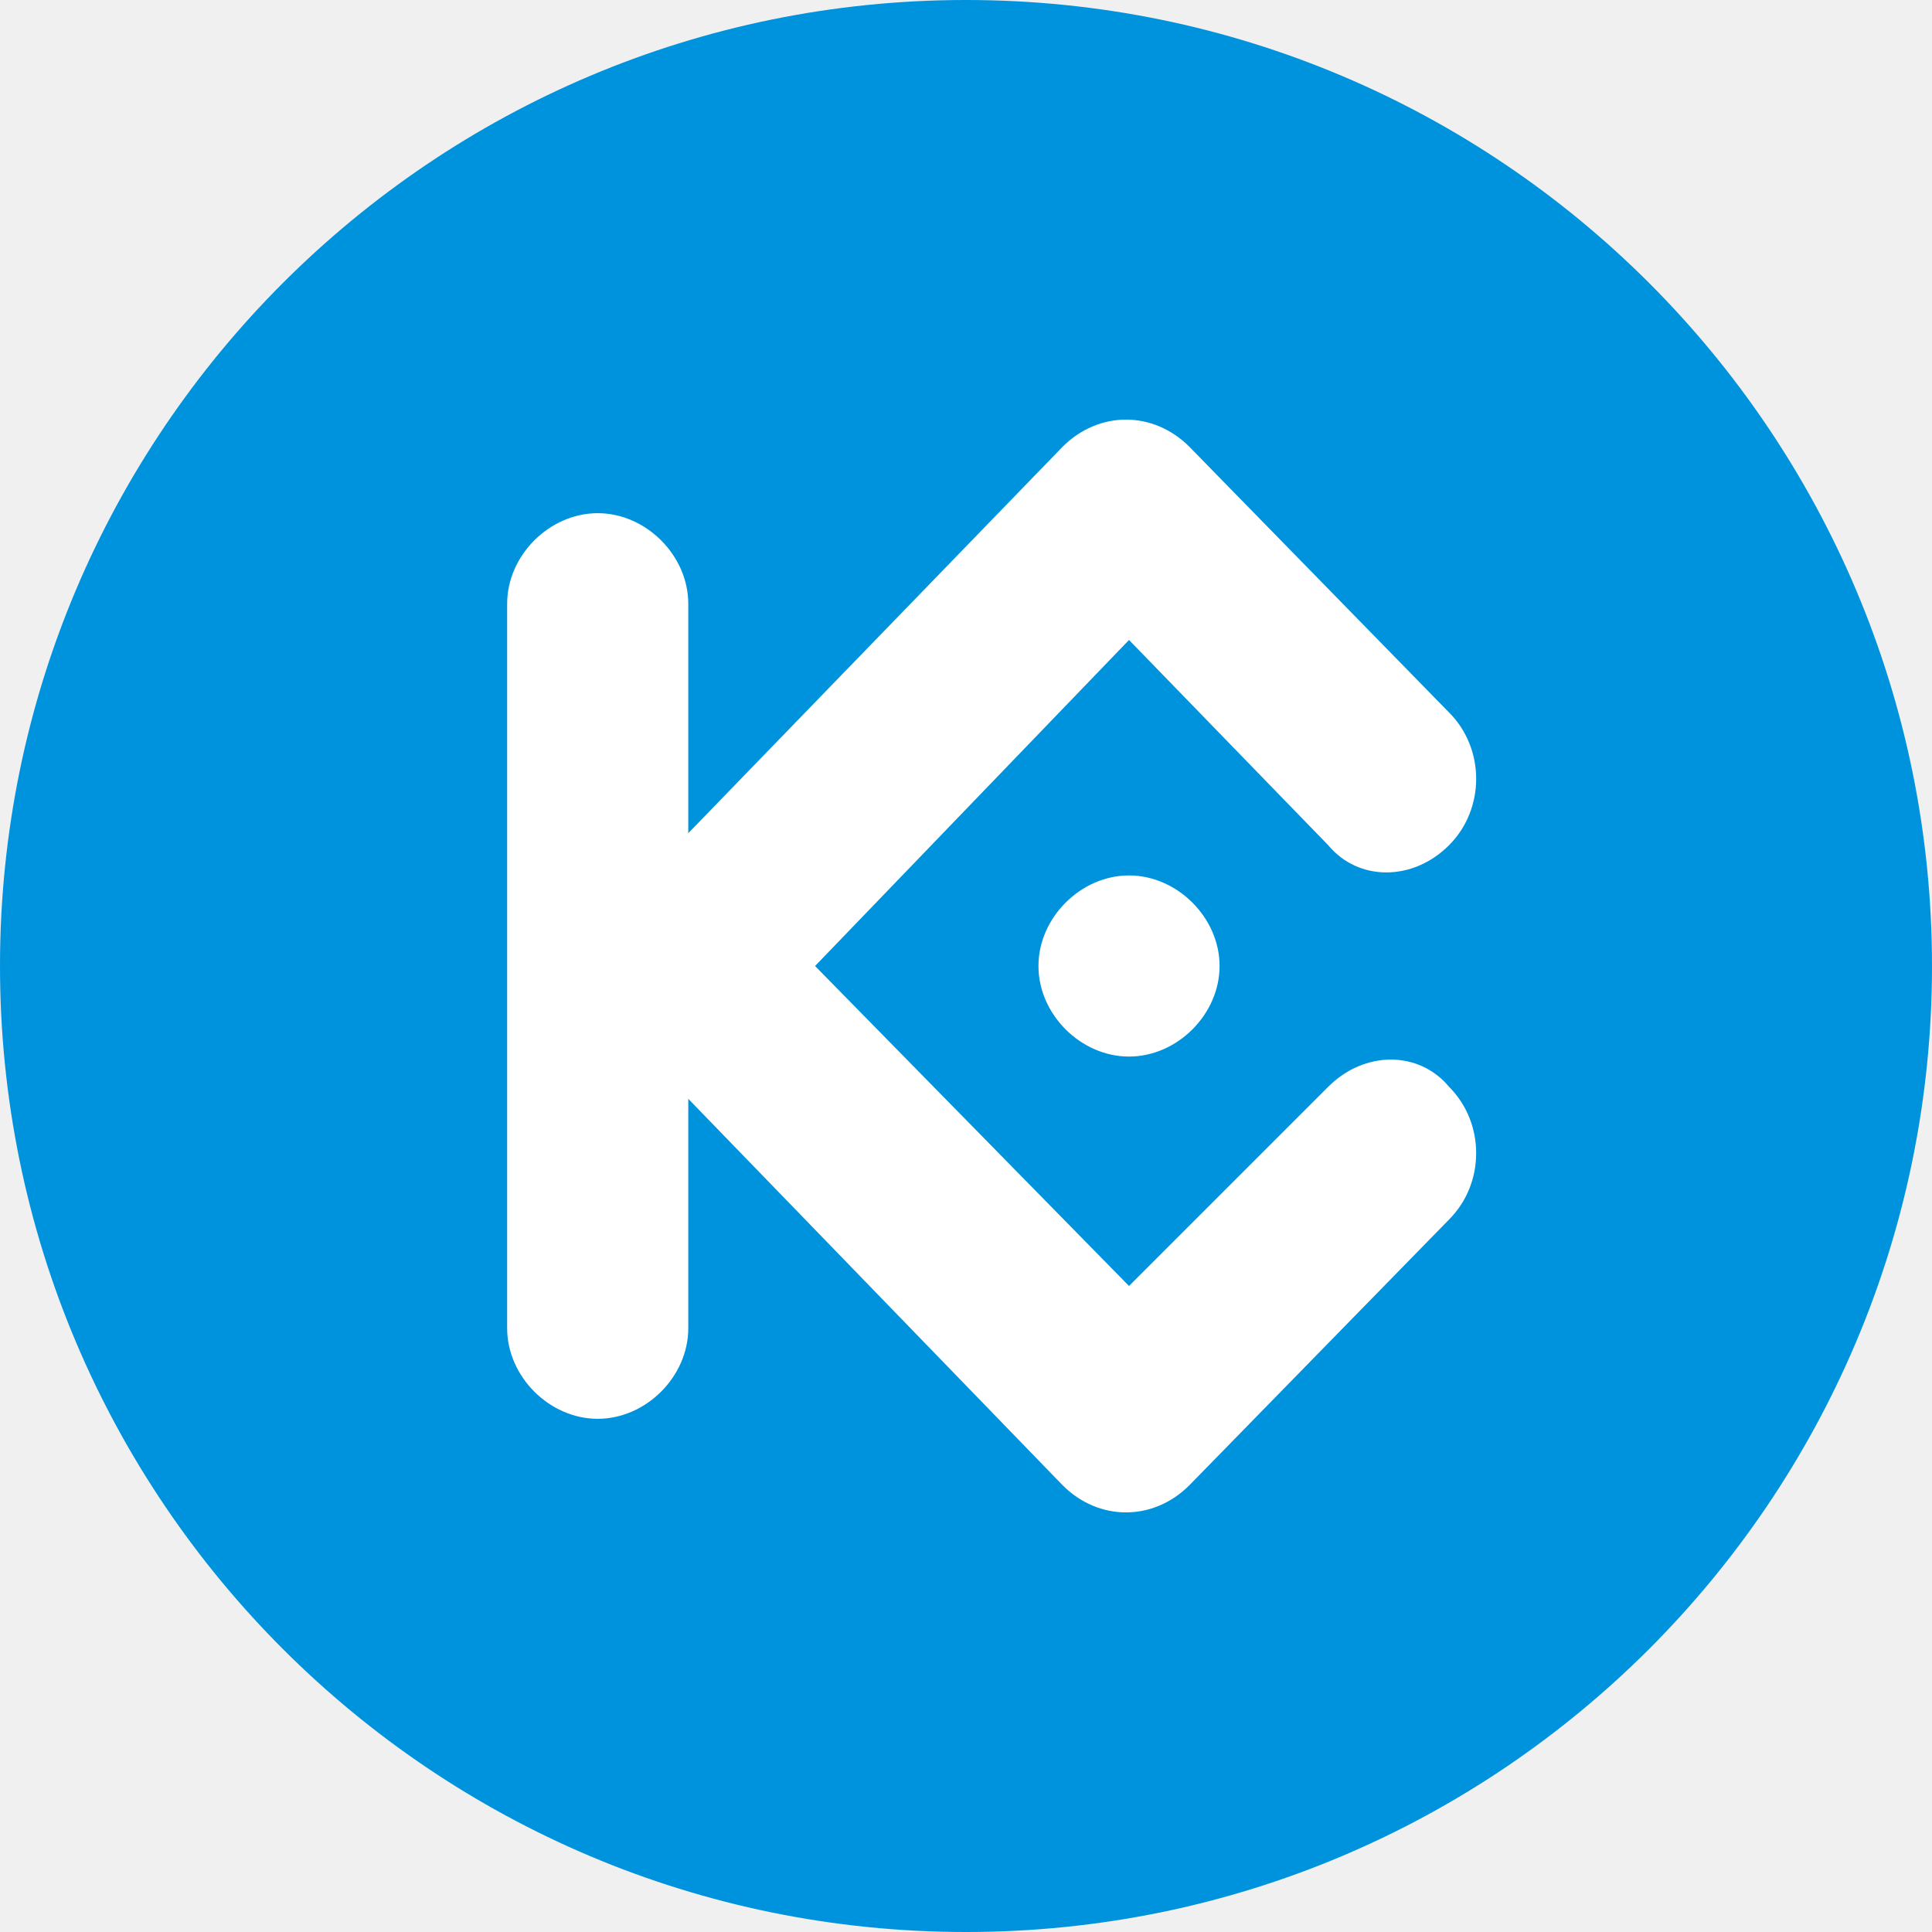
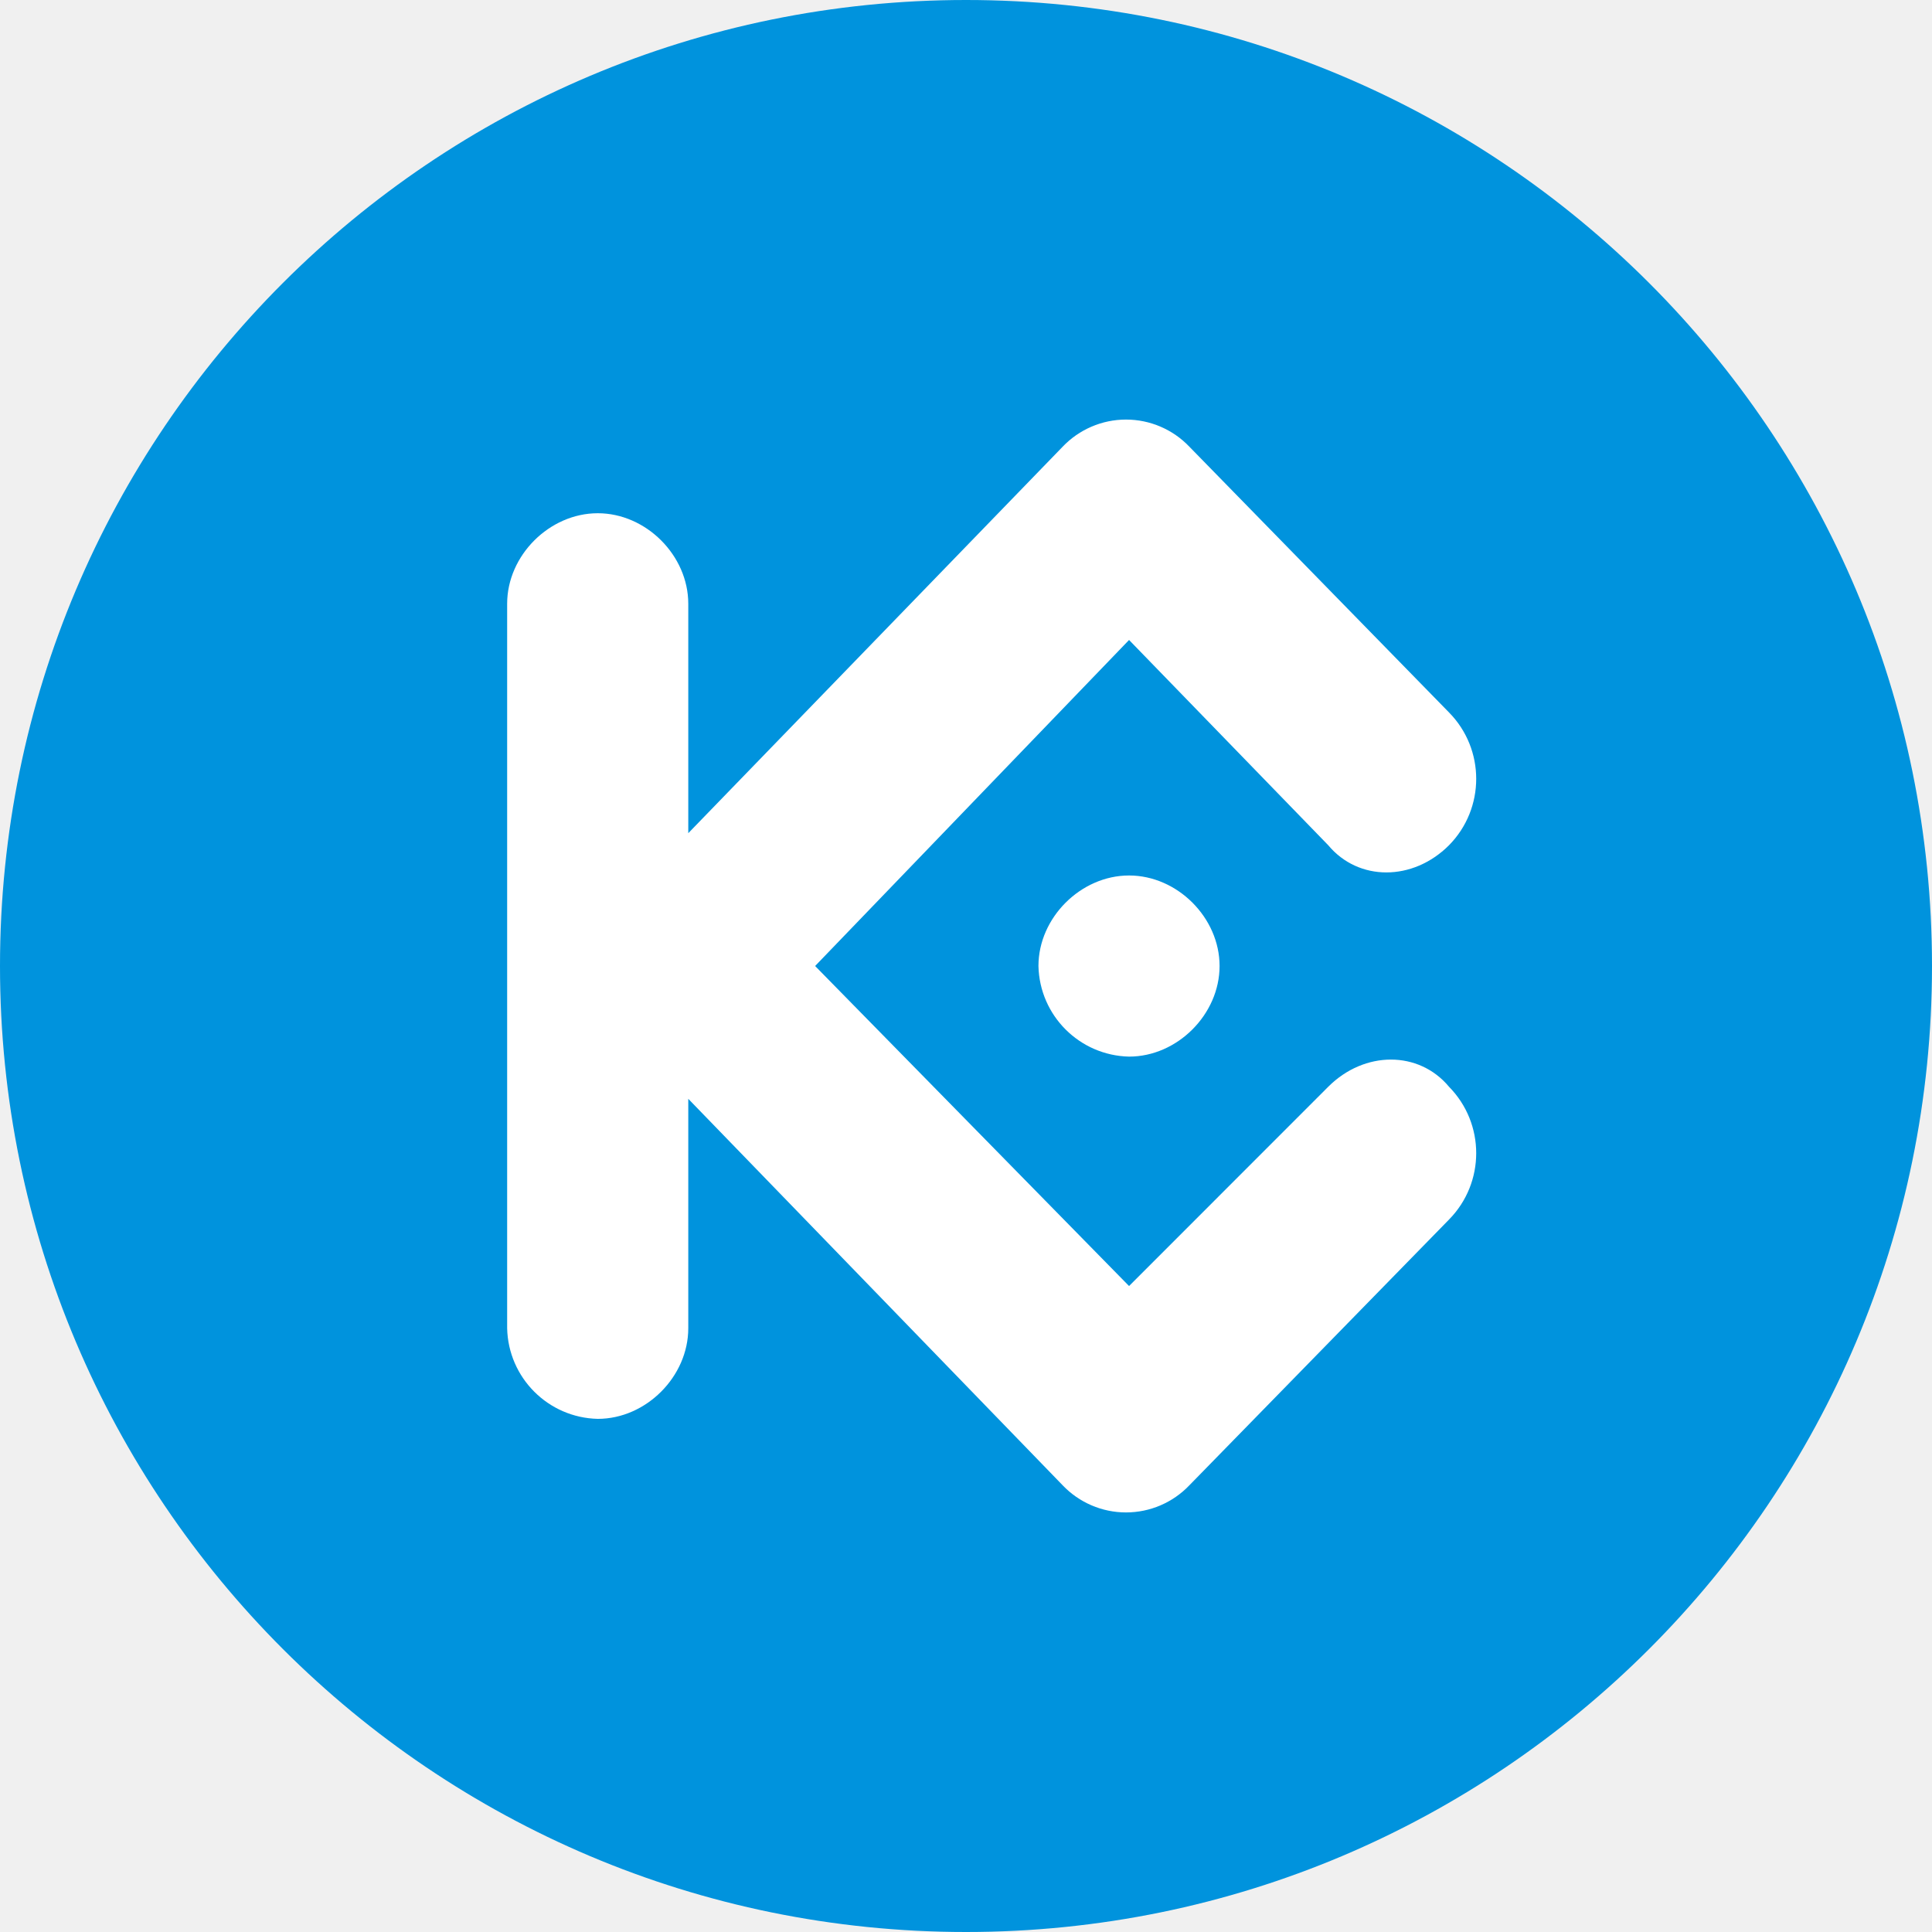
- <svg xmlns="http://www.w3.org/2000/svg" viewBox="0 0 32 32">
-   <circle cx="16" cy="16" r="16" fill="#0093dd" fill-rule="evenodd" clip-rule="evenodd" />
-   <path fill="#fff" fill-rule="evenodd" d="m13.5 16 5.2 5.3L22 18c.6-.6 1.5-.6 2 0 .6.6.6 1.6 0 2.2l-4.3 4.4c-.6.6-1.5.6-2.1 0l-6.2-6.4V22c0 .8-.7 1.5-1.5 1.5s-1.5-.7-1.5-1.5V10c0-.8.7-1.5 1.5-1.5s1.5.7 1.5 1.5v3.8l6.2-6.4c.6-.6 1.5-.6 2.1 0l4.3 4.4c.6.6.6 1.6 0 2.2s-1.5.6-2 0l-3.3-3.4zm5.2-1.5c.8 0 1.5.7 1.5 1.5s-.7 1.5-1.5 1.5-1.5-.7-1.5-1.5.7-1.5 1.5-1.5" clip-rule="evenodd" />
+ <svg xmlns="http://www.w3.org/2000/svg" fill="none" viewBox="0 0 20 20">
+   <path fill="#0093dd" d="M10 20c5.523 0 10-4.477 10-10S15.523 0 10 0 0 4.477 0 10s4.477 10 10 10" />
+   <path fill="#fff" fill-rule="evenodd" d="m8.438 10 3.25 3.313 2.062-2.063c.375-.375.938-.375 1.25 0a.98.98 0 0 1 0 1.375l-2.687 2.75a.906.906 0 0 1-1.313 0l-3.875-4v2.375c0 .5-.437.938-.937.938a.96.96 0 0 1-.938-.938v-7.5c0-.5.438-.937.938-.937s.937.437.937.937v2.375l3.875-4a.906.906 0 0 1 1.313 0L15 7.375a.98.98 0 0 1 0 1.375c-.375.375-.937.375-1.25 0l-2.062-2.125zm3.25-.937c.5 0 .937.437.937.937s-.437.938-.937.938A.96.96 0 0 1 10.75 10c0-.5.438-.937.938-.937" clip-rule="evenodd" />
</svg>
